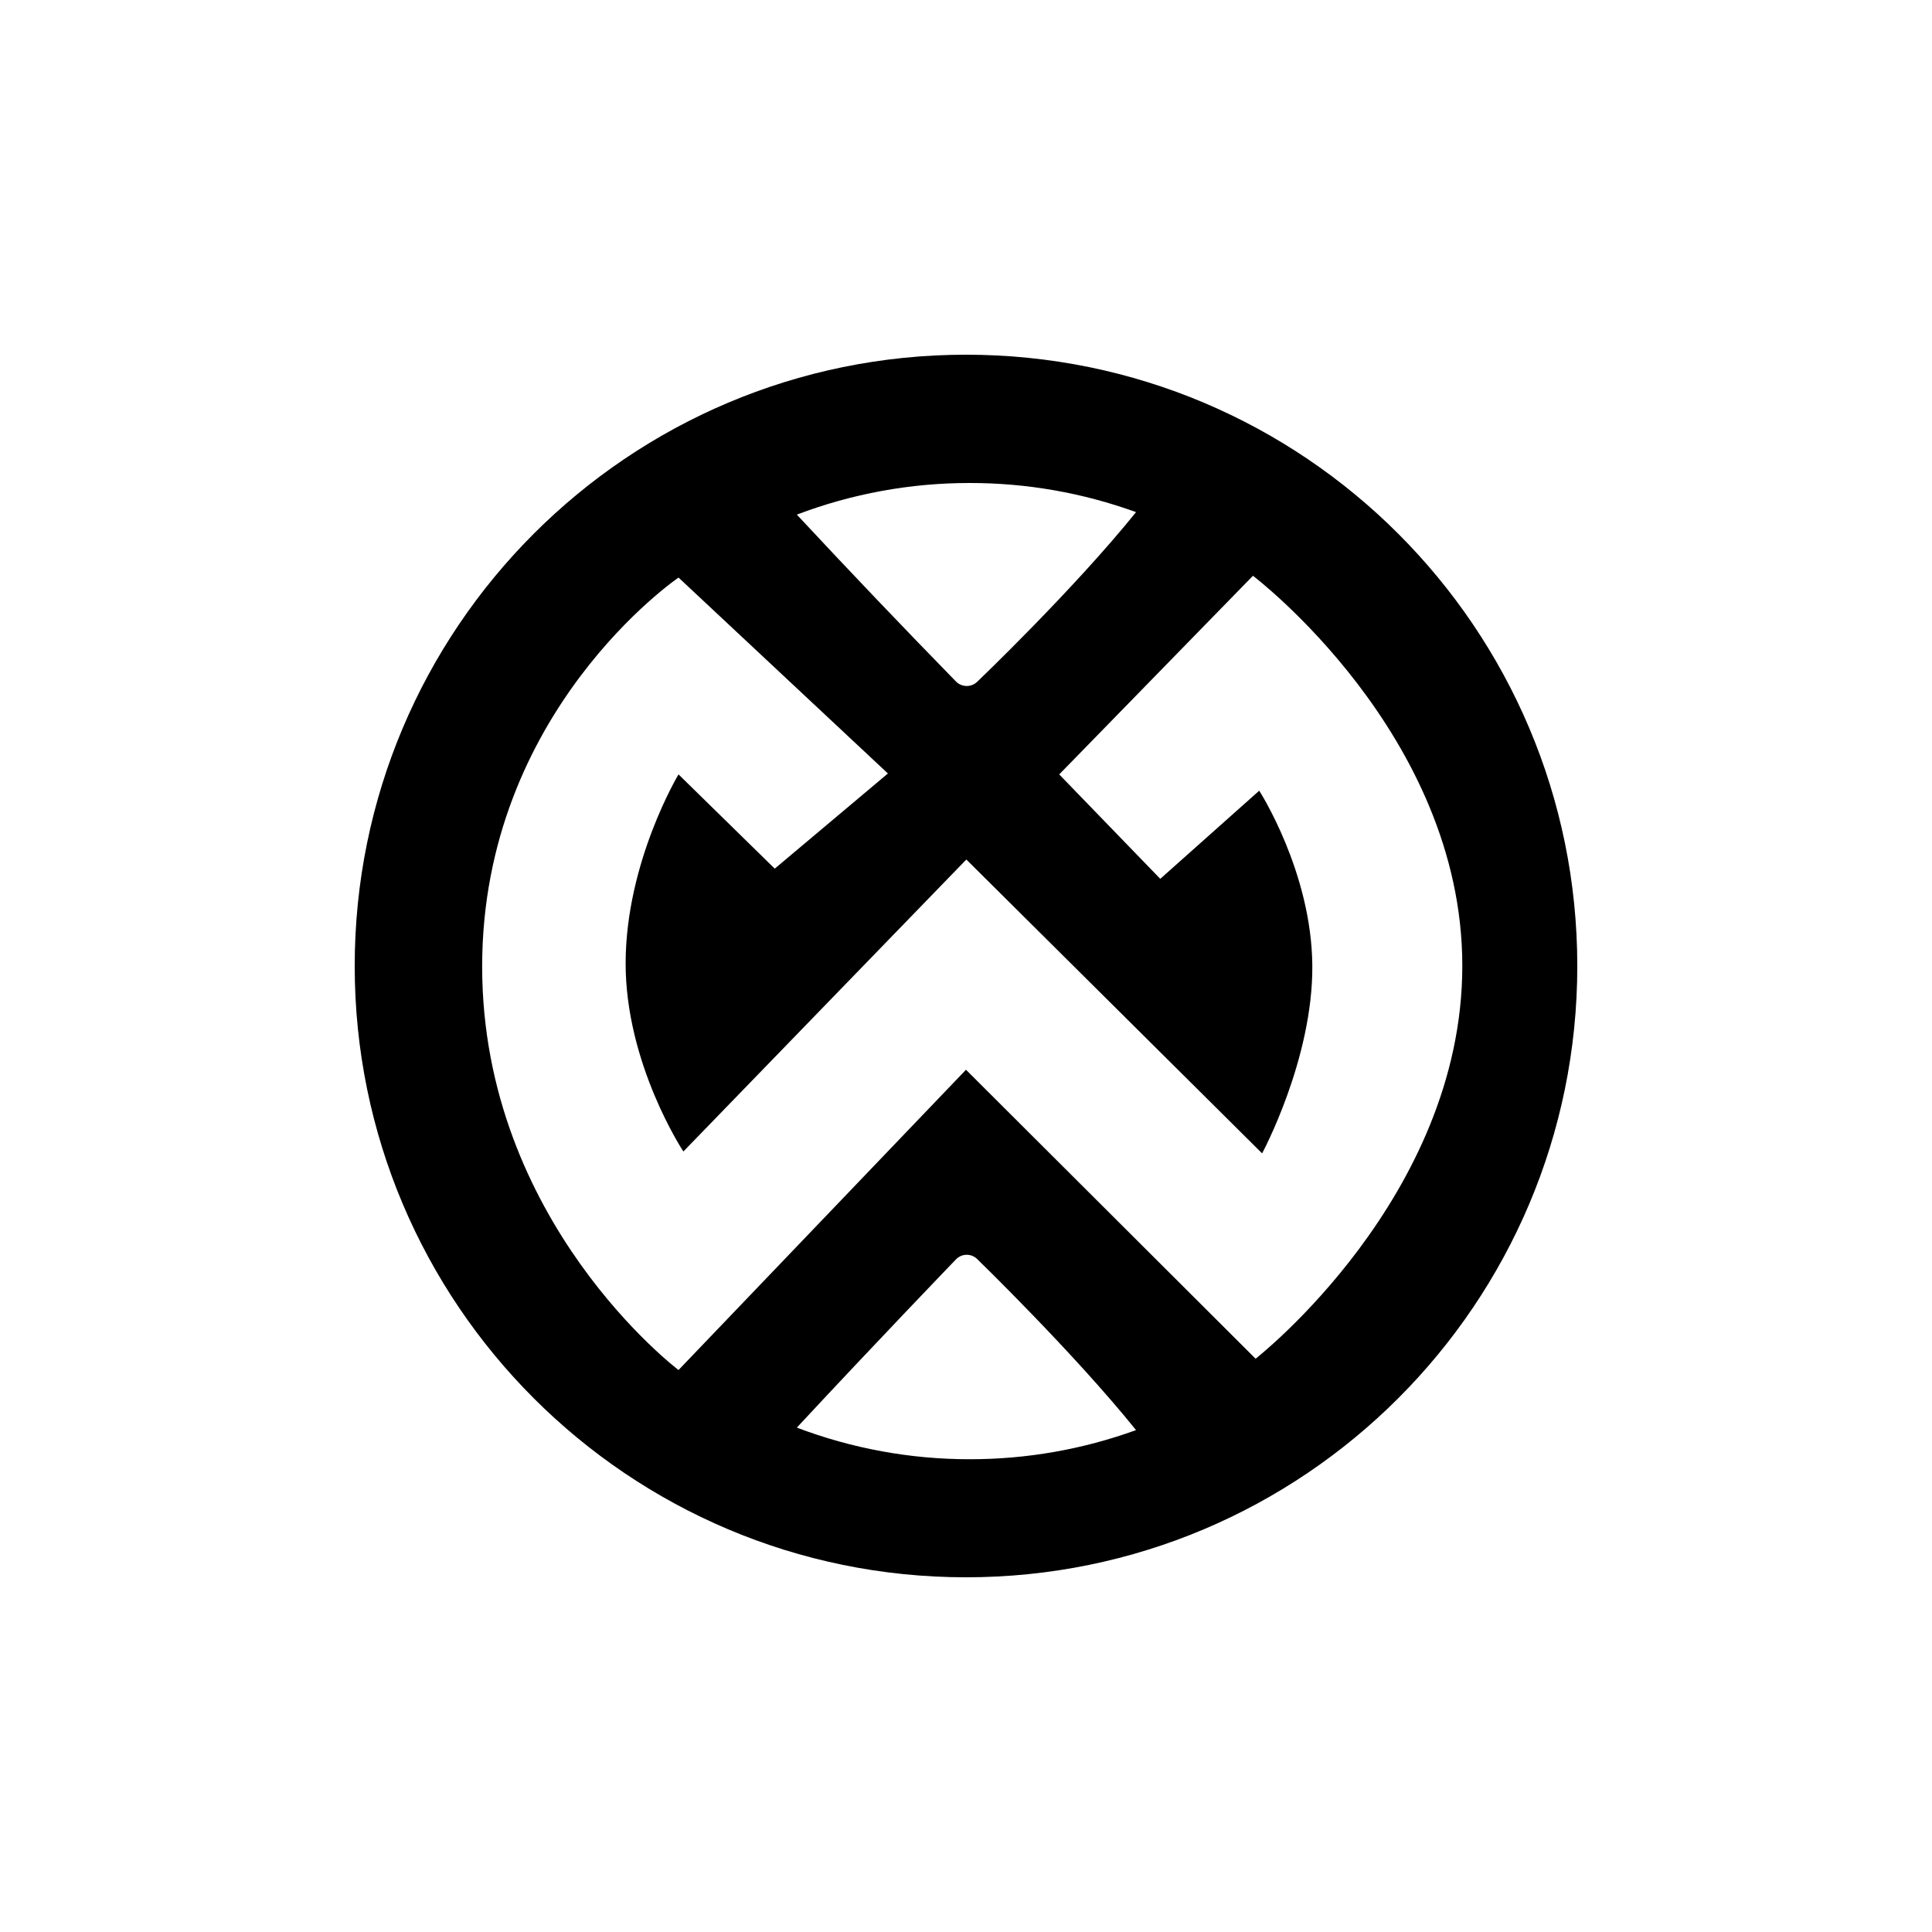
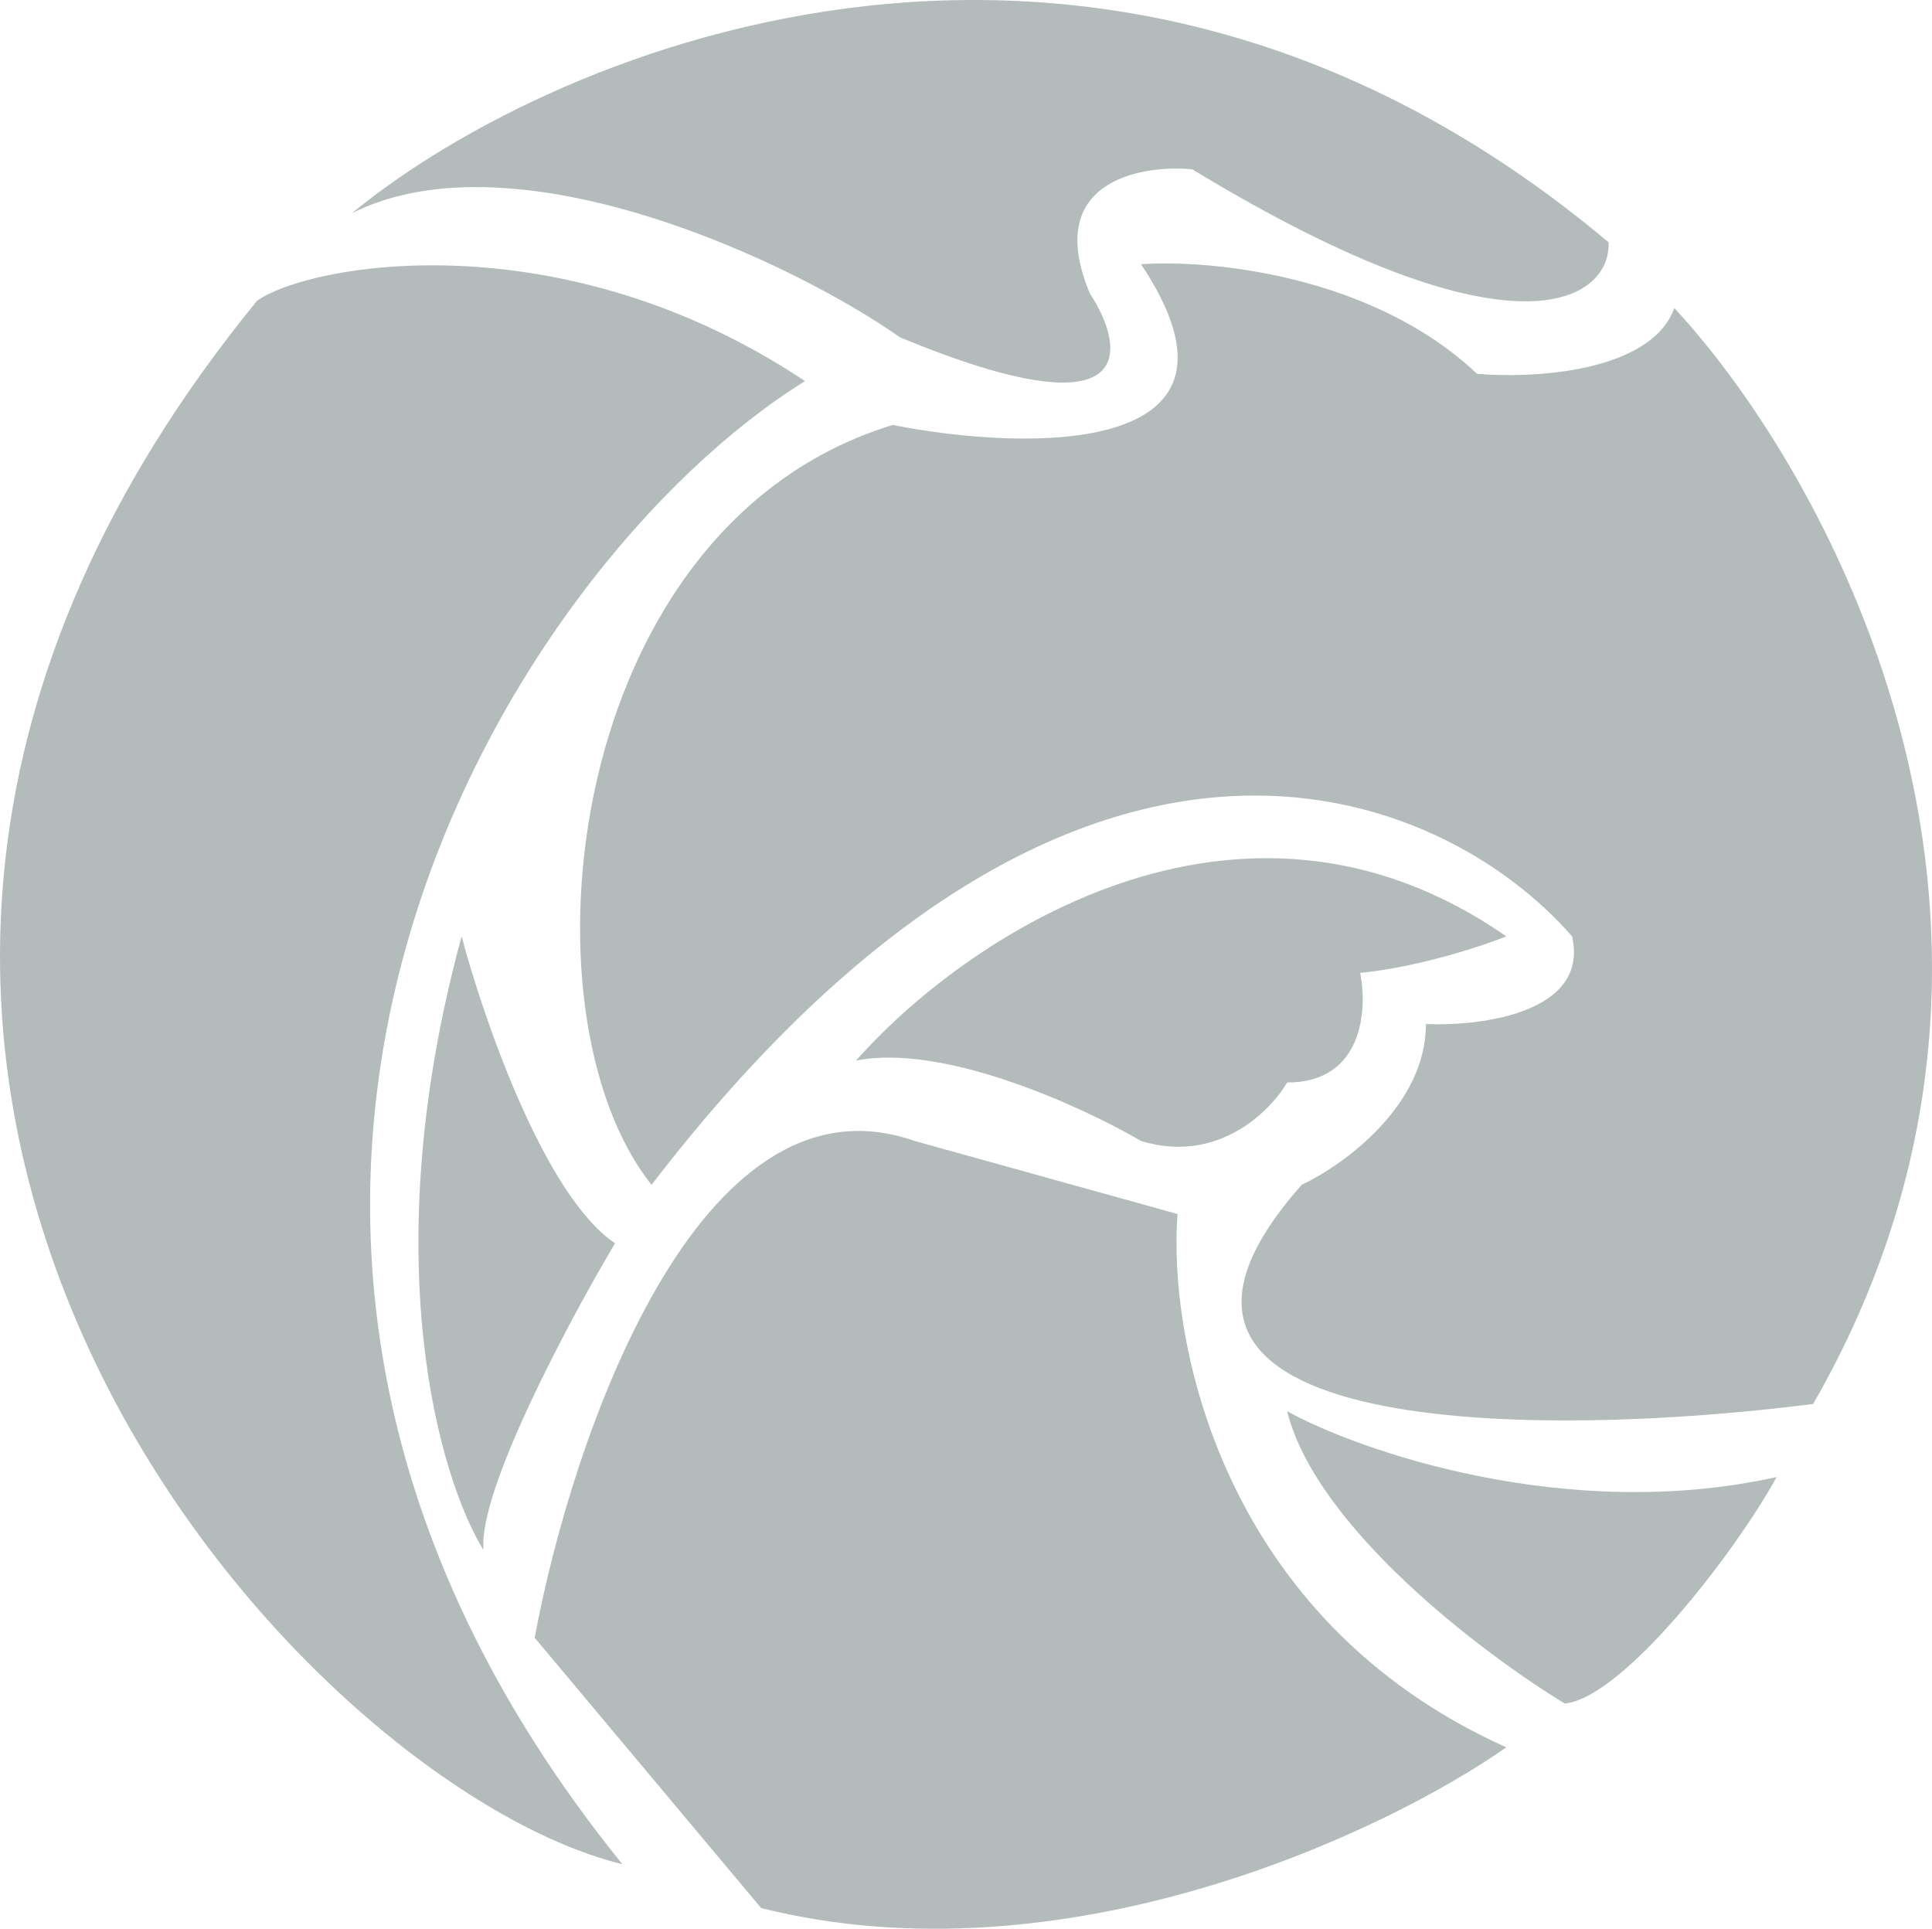
- <svg xmlns="http://www.w3.org/2000/svg" fill="#000000" width="800px" height="800px" viewBox="0 0 256 256">
-   <path d="M128 209c-44.735 0-81-36.265-81-81s36.265-81 81-81 81 36.265 81 81-36.265 81-81 81zm22.53-141.14A64.379 64.379 0 0 0 128.5 64a64.352 64.352 0 0 0-22.917 4.19 1317.969 1317.969 0 0 0 21.079 22.104c.77.79 2.042.806 2.831.038 0 0 12.798-12.235 21.038-22.472zm0 121.635c-8.239-10.237-21.05-22.665-21.05-22.665a1.975 1.975 0 0 0-2.806.041s-10.22 10.605-21.09 22.294a64.352 64.352 0 0 0 22.916 4.19 64.379 64.379 0 0 0 22.03-3.86zM89.908 76.531s-26.02 17.694-26.02 51.538c0 33.845 26.02 53.465 26.02 53.465l38.09-39.787 38.376 38.29s27.389-21.385 27.389-52.066c0-30.682-27.739-51.678-27.739-51.678l-25.672 26.32 13.39 13.837 13.112-11.68s6.936 10.757 7.035 23.153c.098 12.396-6.653 24.904-6.653 24.904l-39.191-38.937-37.495 38.69s-7.684-11.61-7.65-25.002c.035-13.393 7.008-24.966 7.008-24.966l12.75 12.488 14.996-12.609-27.746-25.96z" fill-rule="evenodd" />
+ <svg xmlns="http://www.w3.org/2000/svg" width="594" height="593" viewBox="0 0 594 593" fill="none">
+   <path d="M148.669 476.554C146.872 458.586 174.873 406.177 189.098 382.218C167.536 367.843 148.669 313.338 141.93 287.882C114.977 386.71 135.192 454.842 148.669 476.554Z" fill="#B3BBBB" />
+   <path d="M281.188 350.775C214.703 327.416 175.621 442.865 164.391 503.51L234.02 586.615C327.457 609.975 425.686 563.406 463.121 537.201C375.075 497.67 359.052 411.42 362.047 373.236L281.188 350.775Z" fill="#B3BBBB" />
+   <path d="M191.346 573.127C29.626 373.232 156.906 173.323 247.499 117.17C172.03 66.858 94.763 81.24 79.041 92.465C-111.878 326.064 90.27 548.427 191.346 573.127Z" fill="#B3BBBB" />
+   <path d="M274.447 130.655C172.948 161.719 158.399 311.84 200.326 364.249C331.498 193.546 443.653 242.211 483.335 287.881C488.725 311.241 455.633 315.583 438.413 314.835C438.413 339.991 412.957 358.259 400.229 364.249C330.151 443.311 475.848 442.113 557.456 431.631C640.112 287.881 563.445 147.126 514.78 94.717C507.592 114.483 471.355 116.43 454.135 114.932C421.792 84.385 371.779 79.743 350.815 81.241C390.346 140.538 316.375 138.891 274.447 130.655Z" fill="#B3BBBB" />
+   <path d="M463.122 287.882C380.466 230.382 295.414 289.379 263.22 326.065C290.173 320.674 332.849 340.291 350.817 350.773C374.177 357.961 390.498 341.789 395.739 332.804C419.099 332.804 420.446 310.343 418.2 299.113C436.169 297.316 455.635 290.877 463.122 287.882Z" fill="#B3BBBB" />
+   <path d="M546.226 454.095C481.539 468.47 417.45 445.86 395.738 433.88C404.722 469.818 456.382 508.75 481.089 523.724C499.058 521.927 533.498 477.305 546.226 454.095Z" fill="#B3BBBB" />
+   <path d="M494.566 74.499C339.585 -55.771 171.128 13.858 108.237 65.518C158.55 40.361 243.752 80.492 276.694 103.703C350.366 134.25 346.323 107.446 335.093 90.226C320.718 56.085 350.067 50.545 366.538 52.042C467.163 113.136 495.314 91.719 494.566 74.499Z" fill="#B3BBBB" />
</svg>
